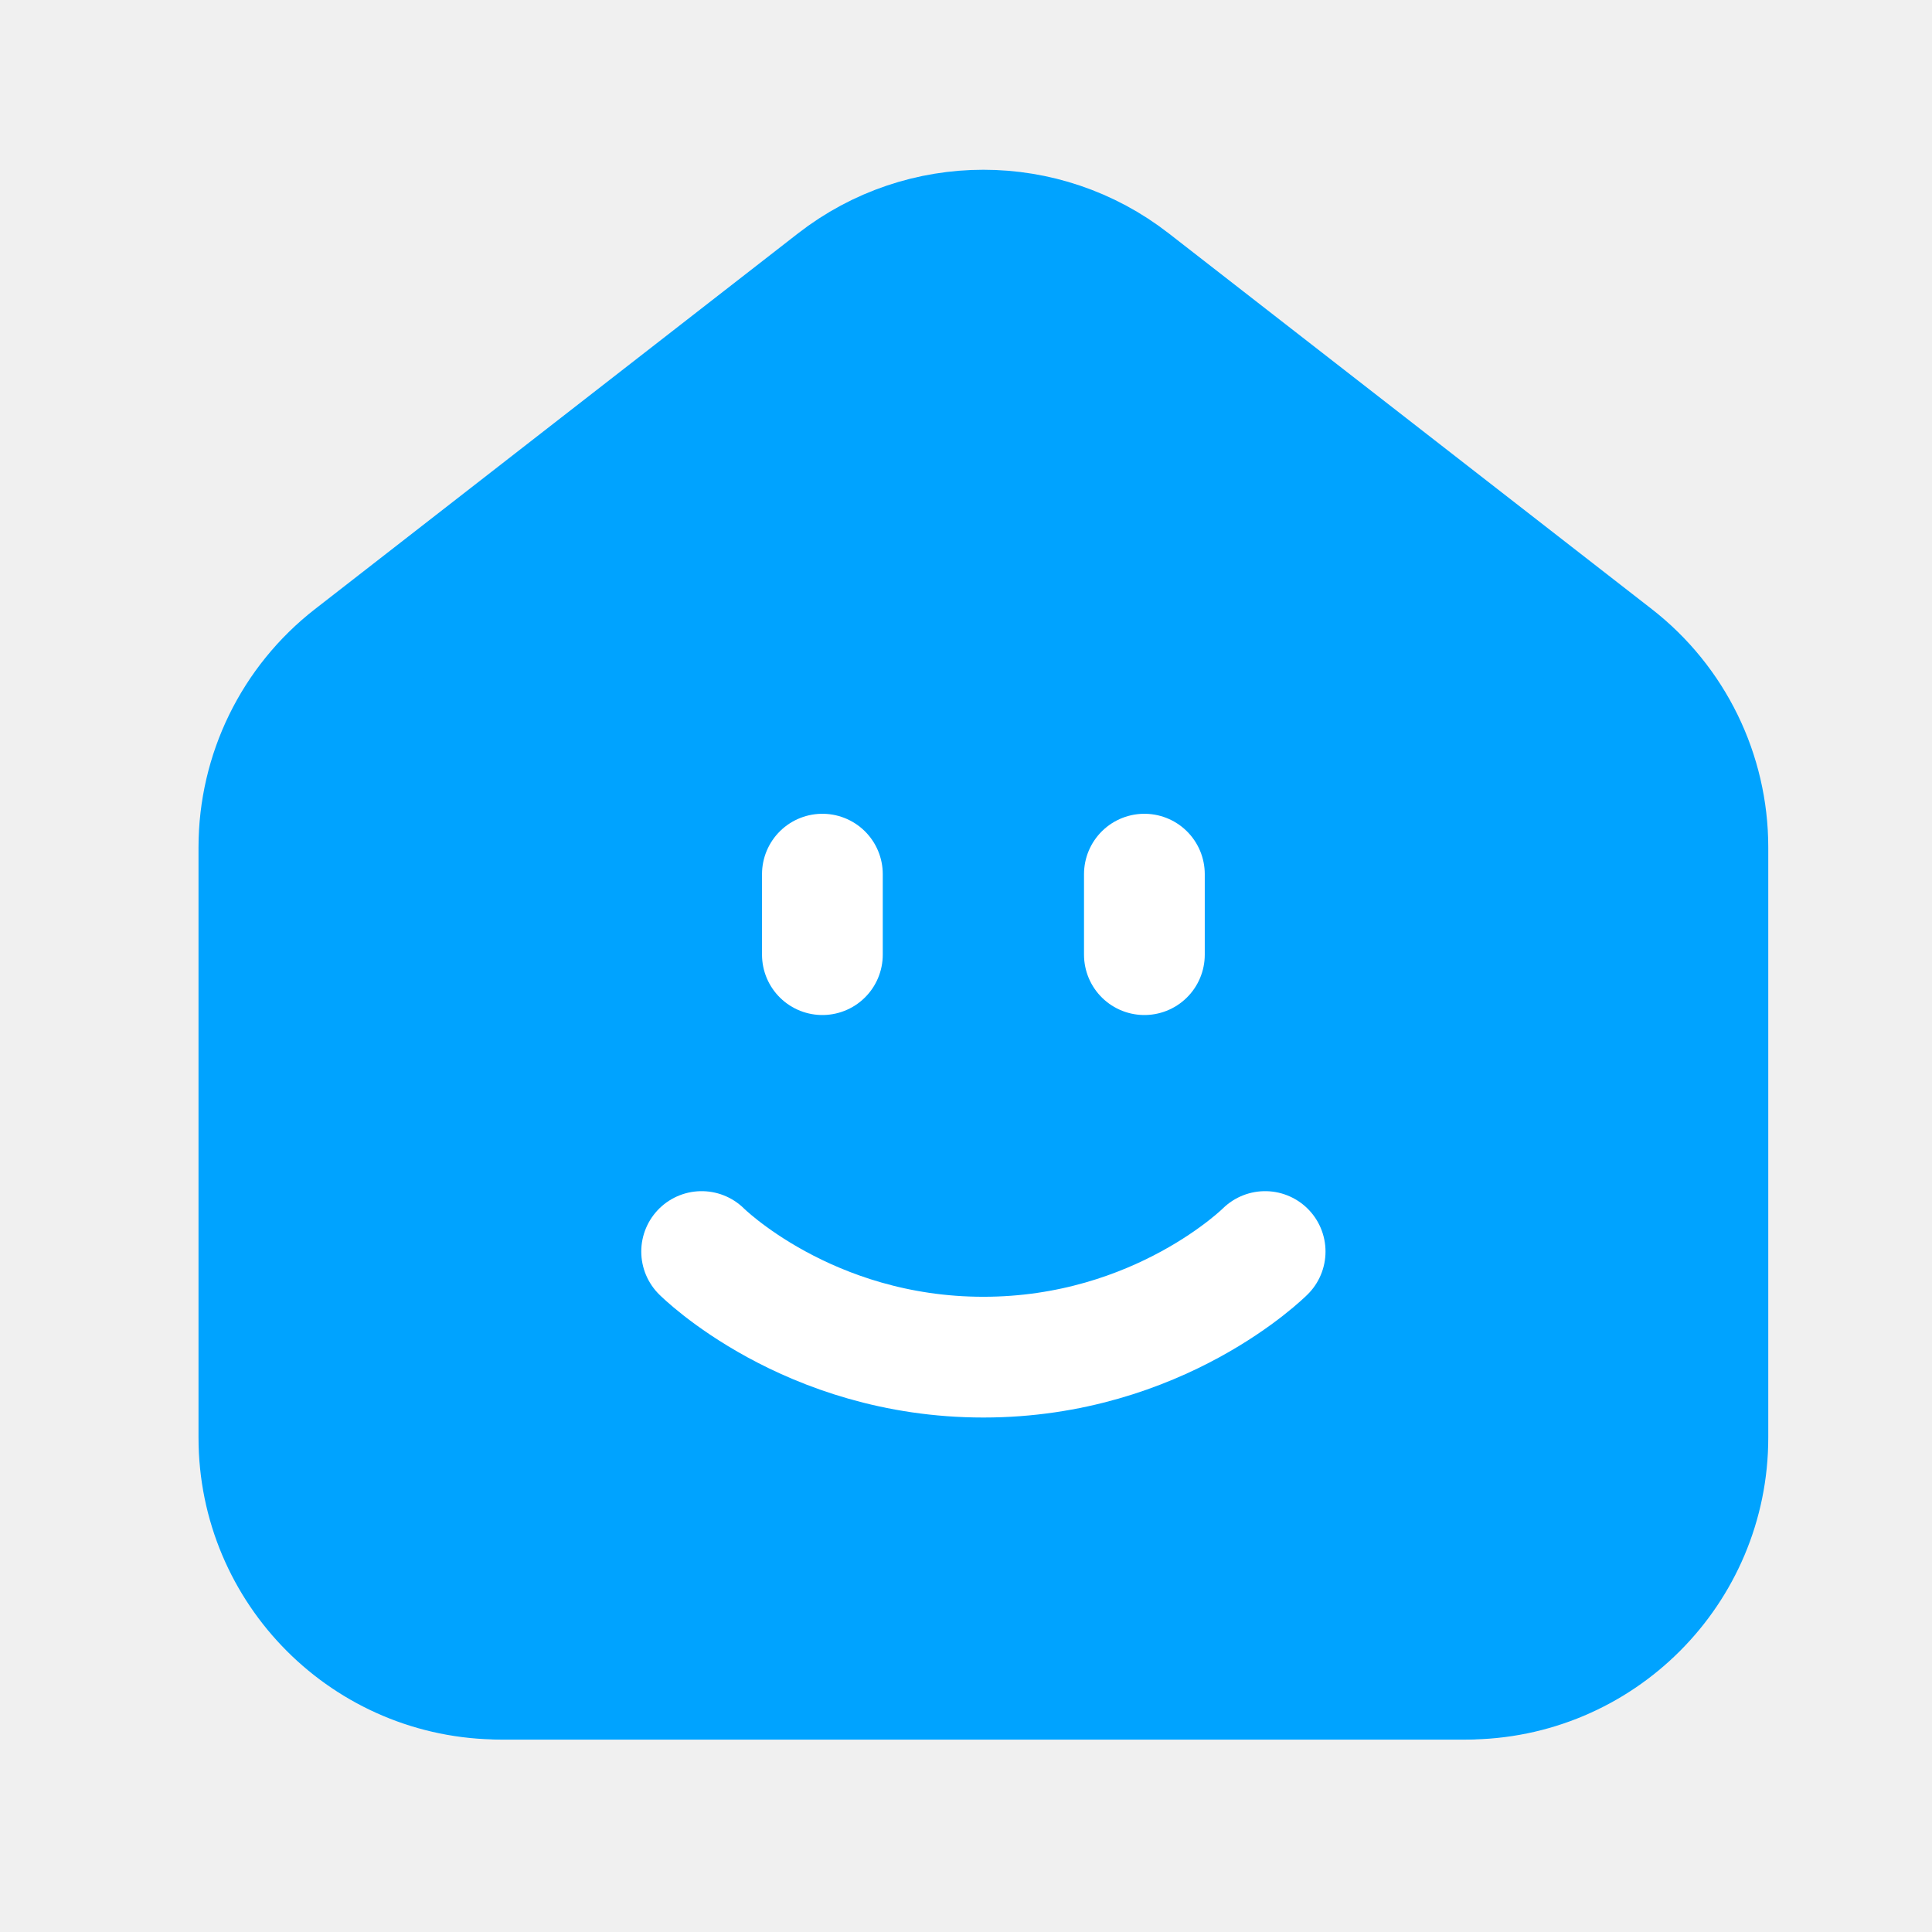
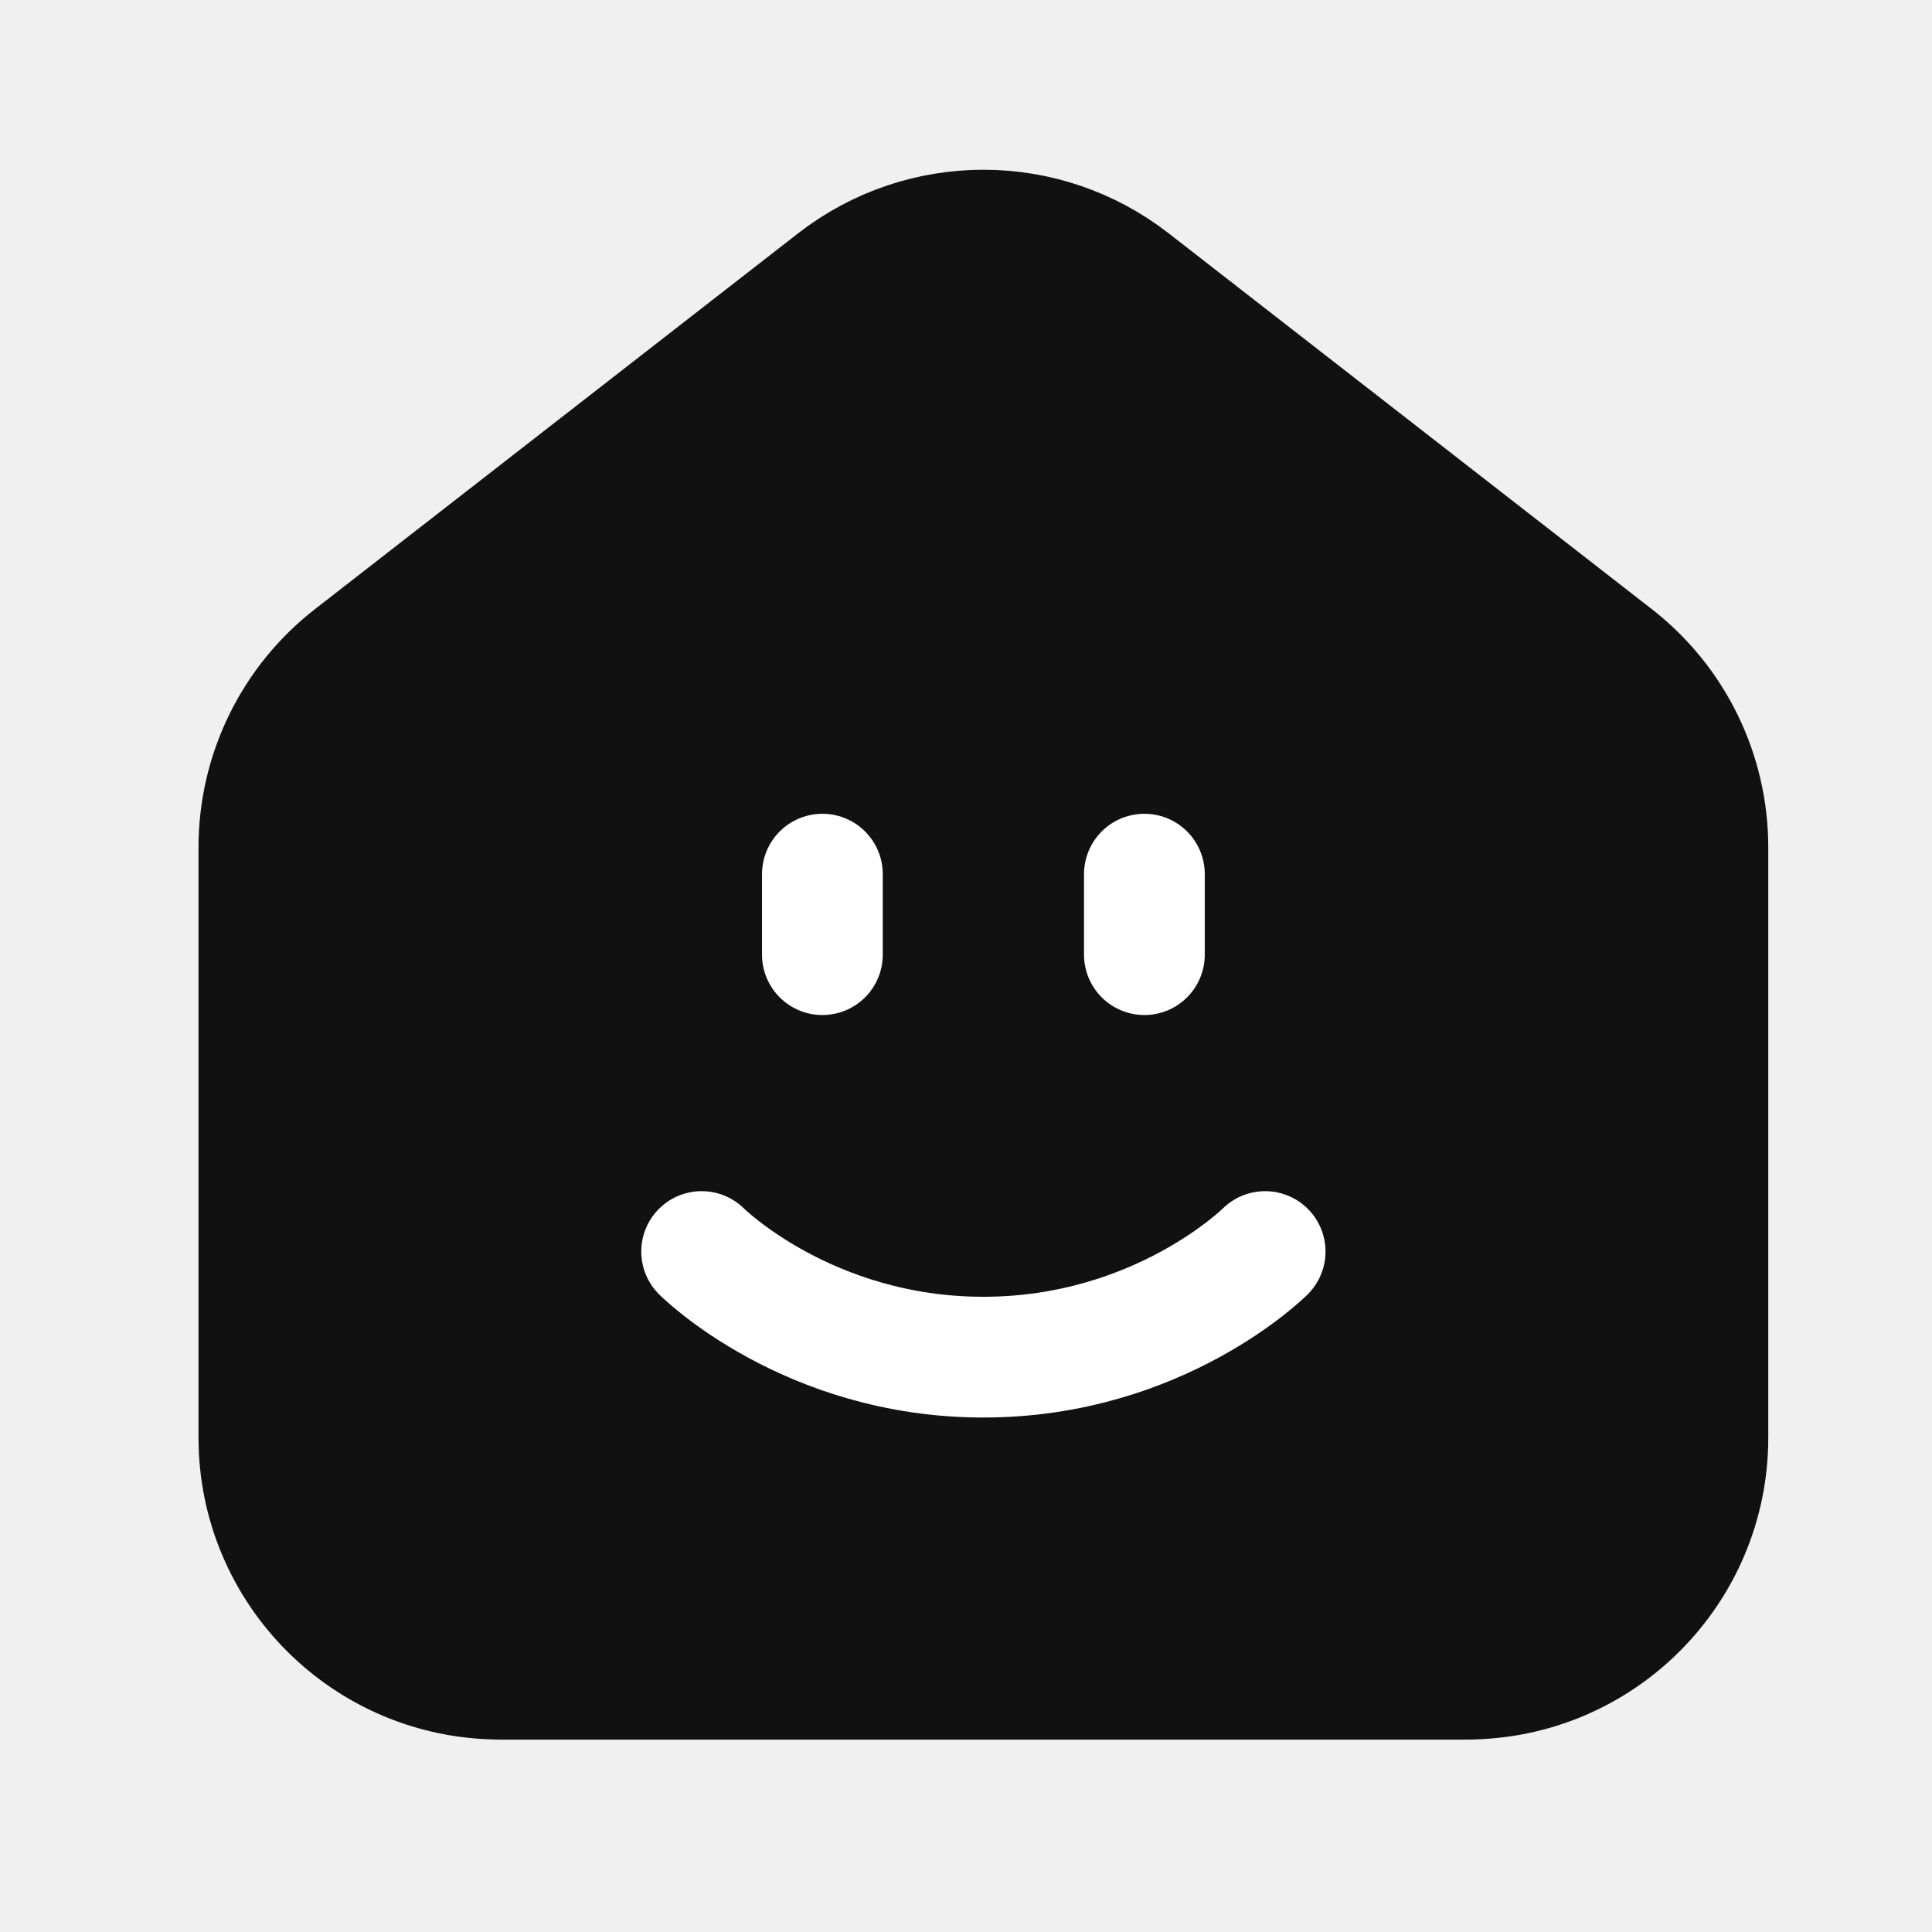
<svg xmlns="http://www.w3.org/2000/svg" width="24" height="24" viewBox="0 0 24 24" fill="none">
  <g clip-path="url(#clip0_5675_134843)">
-     <path d="M18.216 20.859C19.873 20.859 21.216 19.516 21.216 17.859V10.526C21.216 9.6 20.789 8.726 20.058 8.158L14.058 3.491C12.975 2.648 11.458 2.648 10.374 3.491L4.374 8.158C3.643 8.726 3.216 9.6 3.216 10.526V17.859C3.216 19.516 4.559 20.859 6.216 20.859" fill="#00A3FF" />
-     <path d="M18.216 20.859C19.873 20.859 21.216 19.516 21.216 17.859V10.526C21.216 9.6 20.789 8.726 20.058 8.158L14.058 3.491C12.975 2.648 11.458 2.648 10.374 3.491L4.374 8.158C3.643 8.726 3.216 9.6 3.216 10.526V17.859C3.216 19.516 4.559 20.859 6.216 20.859" stroke="#00A3FF" stroke-width="1.5" stroke-linecap="round" stroke-linejoin="round" />
-     <path d="M18.22 20.86H6.22" stroke="#00A3FF" stroke-width="1.5" stroke-linecap="round" stroke-linejoin="round" />
-     <path d="M10.216 10.859V11.859Z" fill="#00A3FF" />
+     <path d="M18.216 20.859C19.873 20.859 21.216 19.516 21.216 17.859V10.526C21.216 9.6 20.789 8.726 20.058 8.158L14.058 3.491C12.975 2.648 11.458 2.648 10.374 3.491L4.374 8.158C3.643 8.726 3.216 9.6 3.216 10.526V17.859C3.216 19.516 4.559 20.859 6.216 20.859" fill="#111111" />
+     <path d="M18.216 20.859C19.873 20.859 21.216 19.516 21.216 17.859V10.526C21.216 9.6 20.789 8.726 20.058 8.158L14.058 3.491C12.975 2.648 11.458 2.648 10.374 3.491L4.374 8.158C3.643 8.726 3.216 9.6 3.216 10.526V17.859C3.216 19.516 4.559 20.859 6.216 20.859" stroke="#111111" stroke-width="1.5" stroke-linecap="round" stroke-linejoin="round" />
+     <path d="M18.22 20.86H6.22" stroke="#111111" stroke-width="1.5" stroke-linecap="round" stroke-linejoin="round" />
+     <path d="M10.216 10.859V11.859Z" fill="#111111" />
    <path d="M10.216 10.859V11.859" stroke="white" stroke-width="1.5" stroke-linecap="round" stroke-linejoin="round" />
-     <path d="M14.216 10.859V11.859Z" fill="#00A3FF" />
+     <path d="M14.216 10.859V11.859Z" fill="#111111" />
    <path d="M14.216 10.859V11.859" stroke="white" stroke-width="1.5" stroke-linecap="round" stroke-linejoin="round" />
-     <path d="M15.716 15.547C15.716 15.547 14.404 16.859 12.216 16.859C10.028 16.859 8.716 15.547 8.716 15.547" fill="#00A3FF" />
+     <path d="M15.716 15.547C15.716 15.547 14.404 16.859 12.216 16.859C10.028 16.859 8.716 15.547 8.716 15.547" fill="#111111" />
    <path d="M15.716 15.547C15.716 15.547 14.404 16.859 12.216 16.859C10.028 16.859 8.716 15.547 8.716 15.547" stroke="white" stroke-width="1.5" stroke-linecap="round" stroke-linejoin="round" />
  </g>
  <defs>
    <clipPath id="clip0_5675_134843">
      <rect width="24" height="24" fill="white" />
    </clipPath>
  </defs>
</svg>
